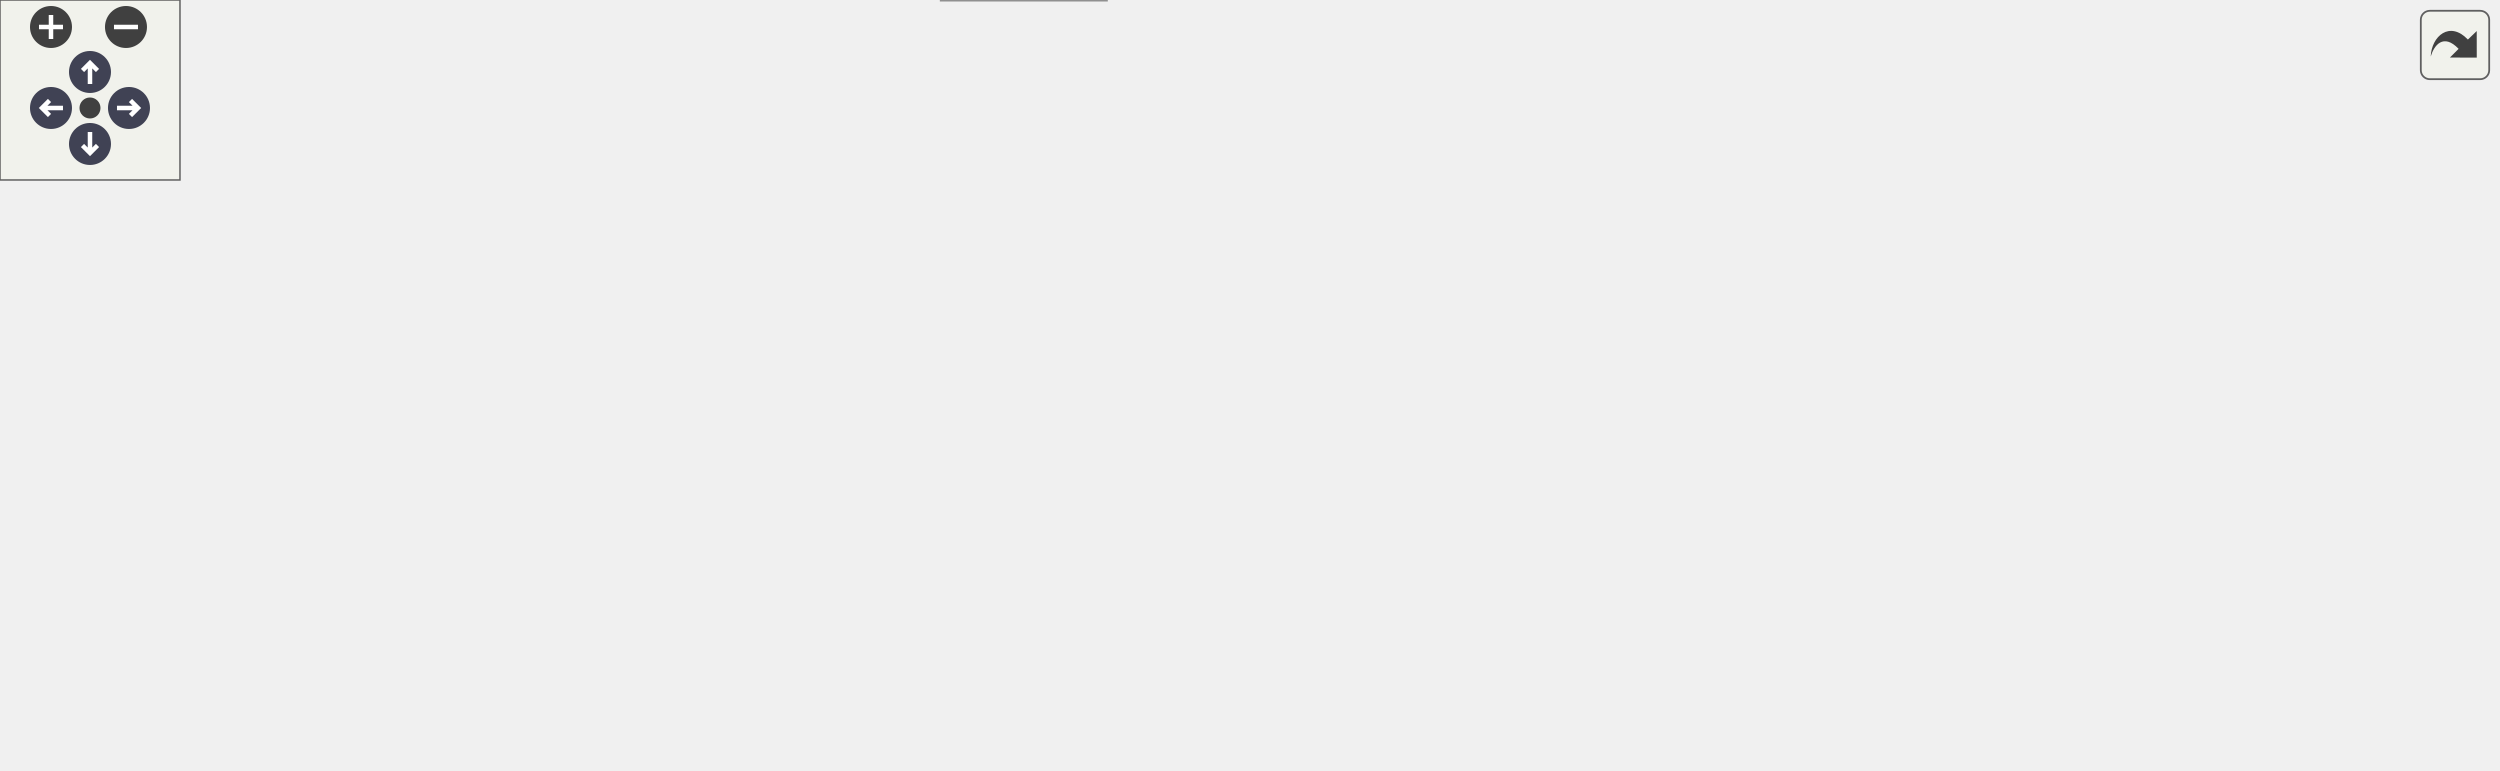
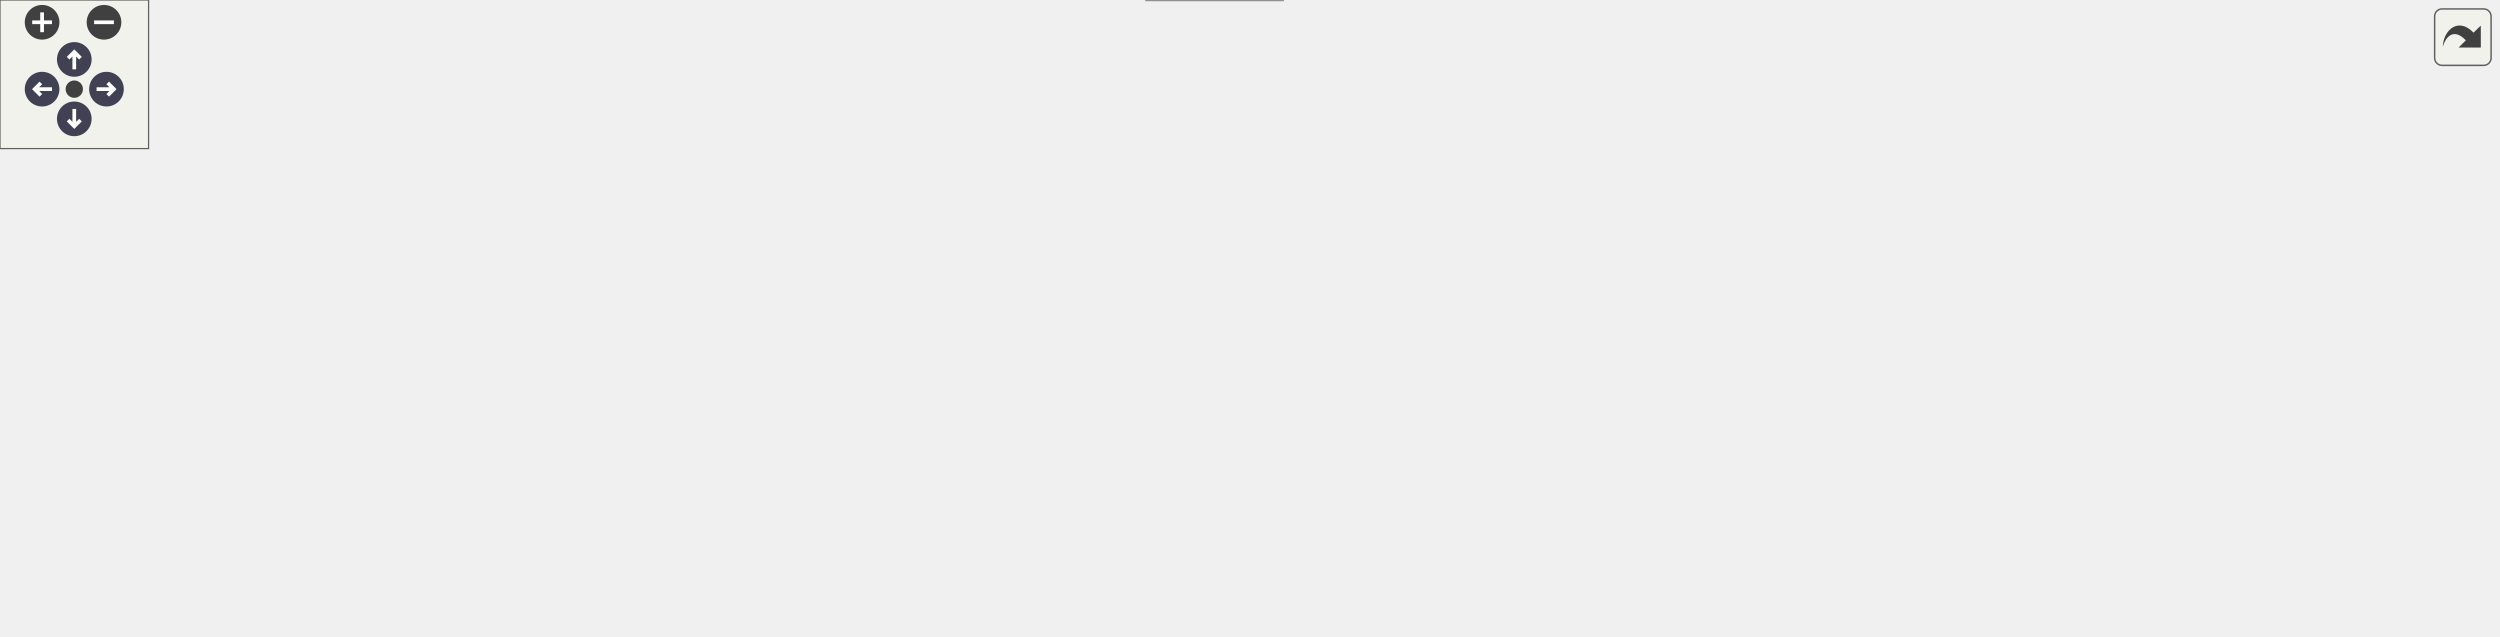
<svg xmlns="http://www.w3.org/2000/svg" xmlns:xlink="http://www.w3.org/1999/xlink" id="main" version="1.1" xml:space="preserve">
  <style type="text/css">
.node, .edge {opacity: 0.7;}
.node.selected, .edge.selected {opacity: 1;}
.edge:hover path { stroke: red; }
.edge:hover polygon { stroke: red; fill: red; }
</style>
  <defs>
    <circle id="rim" cx="0" cy="0" r="7" />
    <circle id="rim2" cx="0" cy="0" r="3.5" />
    <g id="zoomPlus">
      <use xlink:href="#rim" fill="#404040">
        <set attributeName="fill" to="#808080" begin="zoomplus.mouseover" end="zoomplus.mouseout" />
      </use>
      <path d="M-4,0h8M0,-4v8" fill="none" stroke="white" stroke-width="1.5" pointer-events="none" />
    </g>
    <g id="zoomMin">
      <use xlink:href="#rim" fill="#404040">
        <set attributeName="fill" to="#808080" begin="zoomminus.mouseover" end="zoomminus.mouseout" />
      </use>
      <path d="M-4,0h8" fill="none" stroke="white" stroke-width="1.5" pointer-events="none" />
    </g>
    <g id="arrowUp" transform="translate(30 24)">
      <use xlink:href="#rim" />
      <path pointer-events="none" fill="none" stroke="white" stroke-width="1.5" d="M0,-3.0v7 M-2.5,-0.5L0,-3.0L2.5,-0.5" />
    </g>
    <g id="arrowRight" transform="rotate(90) translate(36 -43)">
      <use xlink:href="#rim" />
      <path pointer-events="none" fill="none" stroke="white" stroke-width="1.5" d="M0,-3.0v7 M-2.5,-0.5L0,-3.0L2.5,-0.5" />
    </g>
    <g id="arrowDown" transform="rotate(180) translate(-30 -48)">
      <use xlink:href="#rim" />
      <path pointer-events="none" fill="none" stroke="white" stroke-width="1.5" d="M0,-3.0v7 M-2.5,-0.5L0,-3.0L2.5,-0.5" />
    </g>
    <g id="arrowLeft" transform="rotate(270) translate(-36 17)">
      <use xlink:href="#rim" />
      <path pointer-events="none" fill="none" stroke="white" stroke-width="1.5" d="M0,-3.0v7 M-2.5,-0.5L0,-3.0L2.5,-0.5" />
    </g>
    <g id="resetDef">
      <use xlink:href="#rim2" fill="#404040">
        <set attributeName="fill" to="#808080" begin="reset.mouseover" end="reset.mouseout" />
      </use>
    </g>
  </defs>
  <svg id="graph" class="graph">
    <g id="viewport">
      <g id="Node000001" class="node">
        <g id="a_Node000001">
          <a xlink:title=" ">
-             <polygon fill="#999999" stroke="#666666" points="431.7,-196.25 264.95,-196.25 264.95,-177 431.7,-177 431.7,-196.25" />
-             <text text-anchor="middle" x="348.32" y="-182.75" font-family="Helvetica,sans-Serif" font-size="10.00">gimo/algorithm/BasicAlgorithm.hpp</text>
+             <polygon fill="#999999" stroke="#666666" points="628.88,-196.25 462.12,-196.25 462.12,-177 628.88,-177 628.88,-196.25" />
+             <text text-anchor="middle" x="545.5" y="-182.75" font-family="Helvetica,sans-Serif" font-size="10.00">gimo/algorithm/BasicAlgorithm.hpp</text>
          </a>
        </g>
      </g>
      <g id="Node000002" class="node">
        <g id="a_Node000002">
          <a xlink:href="../../d4/d5a/gimo_8hpp.html" target="_top" xlink:title=" ">
-             <polygon fill="white" stroke="#666666" points="368.82,-19.25 313.82,-19.25 313.82,0 368.82,0 368.82,-19.25" />
-             <text text-anchor="middle" x="341.32" y="-5.75" font-family="Helvetica,sans-Serif" font-size="10.00">gimo.hpp</text>
+             <polygon fill="white" stroke="#666666" points="518,-19.25 463,-19.25 463,0 518,0 518,-19.25" />
+             <text text-anchor="middle" x="490.5" y="-5.75" font-family="Helvetica,sans-Serif" font-size="10.00">gimo.hpp</text>
          </a>
        </g>
      </g>
      <g id="edge1_Node000001_Node000002" class="edge">
        <g id="a_edge1_Node000001_Node000002">
          <a xlink:title=" ">
-             <path fill="none" stroke="#63b8ff" d="M253.35,-179.73C131.54,-168.72 -55.9,-138.07 16.32,-55.25 54.88,-11.04 241.83,-9.08 313.38,-10.01" />
-             <polygon fill="#63b8ff" stroke="#63b8ff" points="252.79,-183.19 263.05,-180.57 253.39,-176.22 252.79,-183.19" />
+             <path fill="none" stroke="#63b8ff" d="M640.31,-186.45C798.6,-184.81 1089.77,-167.12 987.5,-55.25 955.68,-20.44 618.41,-12.56 518.34,-10.98" />
+             <polygon fill="#63b8ff" stroke="#63b8ff" points="640.63,-182.95 630.66,-186.53 640.69,-189.95 640.63,-182.95" />
          </a>
        </g>
      </g>
      <g id="Node000003" class="node">
        <g id="a_Node000003">
          <a xlink:href="../../d1/da8/_pipeline_8hpp.html" target="_top" xlink:title=" ">
-             <polygon fill="white" stroke="#666666" points="394.57,-141 302.07,-141 302.07,-121.75 394.57,-121.75 394.57,-141" />
-             <text text-anchor="middle" x="348.32" y="-127.5" font-family="Helvetica,sans-Serif" font-size="10.00">gimo/Pipeline.hpp</text>
+             <polygon fill="white" stroke="#666666" points="542.75,-141 450.25,-141 450.25,-121.75 542.75,-121.75 542.75,-141" />
+             <text text-anchor="middle" x="496.5" y="-127.5" font-family="Helvetica,sans-Serif" font-size="10.00">gimo/Pipeline.hpp</text>
          </a>
        </g>
      </g>
      <g id="edge2_Node000001_Node000003" class="edge">
        <g id="a_edge2_Node000001_Node000003">
          <a xlink:title=" ">
-             <path fill="none" stroke="#63b8ff" d="M348.32,-165.38C348.32,-157.09 348.32,-147.92 348.32,-141.36" />
-             <polygon fill="#63b8ff" stroke="#63b8ff" points="344.82,-165.32 348.32,-175.32 351.82,-165.32 344.82,-165.32" />
+             <path fill="none" stroke="#63b8ff" d="M529.78,-168.54C521.46,-159.5 511.59,-148.77 504.77,-141.36" />
+             <polygon fill="#63b8ff" stroke="#63b8ff" points="527.04,-170.73 536.38,-175.72 532.19,-165.99 527.04,-170.73" />
          </a>
        </g>
      </g>
      <g id="Node000004" class="node">
        <g id="a_Node000004">
-           <a xlink:href="../../d6/d3f/_and_then_8hpp.html" target="_top" xlink:title=" ">
-             <polygon fill="white" stroke="#666666" points="165.2,-80.12 25.45,-80.12 25.45,-60.88 165.2,-60.88 165.2,-80.12" />
-             <text text-anchor="middle" x="95.32" y="-66.62" font-family="Helvetica,sans-Serif" font-size="10.00">gimo/algorithm/AndThen.hpp</text>
-           </a>
-         </g>
-       </g>
-       <g id="edge14_Node000001_Node000004" class="edge">
-         <g id="a_edge14_Node000001_Node000004">
-           <a xlink:title=" ">
-             <path fill="none" stroke="#63b8ff" d="M318.17,-172.02C265.88,-148.43 159.72,-100.55 115.43,-80.57" />
-             <polygon fill="#63b8ff" stroke="#63b8ff" points="316.54,-175.13 327.09,-176.05 319.41,-168.75 316.54,-175.13" />
+           <a xlink:href="../../d5/d86/_and_forward_8hpp.html" target="_top" xlink:title=" ">
+             <polygon fill="white" stroke="#666666" points="830.12,-80.12 676.88,-80.12 676.88,-60.88 830.12,-60.88 830.12,-80.12" />
+             <text text-anchor="middle" x="753.5" y="-66.62" font-family="Helvetica,sans-Serif" font-size="10.00">gimo/algorithm/AndForward.hpp</text>
+           </a>
+         </g>
+       </g>
+       <g id="edge15_Node000001_Node000004" class="edge">
+         <g id="a_edge15_Node000001_Node000004">
+           <a xlink:title=" ">
+             <path fill="none" stroke="#63b8ff" d="M571.65,-171.28C615.1,-147.44 700.94,-100.34 736.97,-80.57" />
+             <polygon fill="#63b8ff" stroke="#63b8ff" points="570.23,-168.06 563.15,-175.94 573.6,-174.2 570.23,-168.06" />
          </a>
        </g>
      </g>
      <g id="Node000005" class="node">
        <g id="a_Node000005">
-           <a xlink:href="../../d4/d96/_or_else_8hpp.html" target="_top" xlink:title=" ">
-             <polygon fill="white" stroke="#666666" points="313.32,-80.12 183.32,-80.12 183.32,-60.88 313.32,-60.88 313.32,-80.12" />
-             <text text-anchor="middle" x="248.32" y="-66.62" font-family="Helvetica,sans-Serif" font-size="10.00">gimo/algorithm/OrElse.hpp</text>
-           </a>
-         </g>
-       </g>
-       <g id="edge15_Node000001_Node000005" class="edge">
-         <g id="a_edge15_Node000001_Node000005">
-           <a xlink:title=" ">
-             <path fill="none" stroke="#63b8ff" d="M326.03,-170.09C315.44,-162.1 303.01,-151.79 293.32,-141 275.65,-121.32 260.13,-94.03 252.8,-80.23" />
-             <polygon fill="#63b8ff" stroke="#63b8ff" points="323.75,-172.76 333.89,-175.83 327.88,-167.11 323.75,-172.76" />
+           <a xlink:href="../../d6/d3f/_and_then_8hpp.html" target="_top" xlink:title=" ">
+             <polygon fill="white" stroke="#666666" points="658.38,-80.12 518.62,-80.12 518.62,-60.88 658.38,-60.88 658.38,-80.12" />
+             <text text-anchor="middle" x="588.5" y="-66.62" font-family="Helvetica,sans-Serif" font-size="10.00">gimo/algorithm/AndThen.hpp</text>
+           </a>
+         </g>
+       </g>
+       <g id="edge16_Node000001_Node000005" class="edge">
+         <g id="a_edge16_Node000001_Node000005">
+           <a xlink:title=" ">
+             <path fill="none" stroke="#63b8ff" d="M552.92,-165.93C562.35,-140.89 578.25,-98.71 585.14,-80.41" />
+             <polygon fill="#63b8ff" stroke="#63b8ff" points="549.66,-164.66 549.41,-175.25 556.21,-167.13 549.66,-164.66" />
          </a>
        </g>
      </g>
      <g id="Node000006" class="node">
        <g id="a_Node000006">
-           <a xlink:href="../../d9/d8c/_transform_8hpp.html" target="_top" xlink:title=" ">
-             <polygon fill="white" stroke="#666666" points="514.82,-80.12 369.82,-80.12 369.82,-60.88 514.82,-60.88 514.82,-80.12" />
-             <text text-anchor="middle" x="442.32" y="-66.62" font-family="Helvetica,sans-Serif" font-size="10.00">gimo/algorithm/Transform.hpp</text>
-           </a>
-         </g>
-       </g>
-       <g id="edge16_Node000001_Node000006" class="edge">
-         <g id="a_edge16_Node000001_Node000006">
-           <a xlink:title=" ">
-             <path fill="none" stroke="#63b8ff" d="M371.33,-170.05C381.9,-162.16 394.1,-151.94 403.32,-141 419.73,-121.53 432.7,-94.15 438.7,-80.28" />
-             <polygon fill="#63b8ff" stroke="#63b8ff" points="369.53,-167.03 363.44,-175.71 373.61,-172.72 369.53,-167.03" />
+           <a xlink:href="../../d4/d96/_or_else_8hpp.html" target="_top" xlink:title=" ">
+             <polygon fill="white" stroke="#666666" points="978.5,-80.12 848.5,-80.12 848.5,-60.88 978.5,-60.88 978.5,-80.12" />
+             <text text-anchor="middle" x="913.5" y="-66.62" font-family="Helvetica,sans-Serif" font-size="10.00">gimo/algorithm/OrElse.hpp</text>
+           </a>
+         </g>
+       </g>
+       <g id="edge17_Node000001_Node000006" class="edge">
+         <g id="a_edge17_Node000001_Node000006">
+           <a xlink:title=" ">
+             <path fill="none" stroke="#63b8ff" d="M585.48,-173.23C660.08,-150.09 818.82,-100.86 884.31,-80.55" />
+             <polygon fill="#63b8ff" stroke="#63b8ff" points="584.64,-169.82 576.13,-176.13 586.72,-176.51 584.64,-169.82" />
          </a>
        </g>
      </g>
      <g id="Node000007" class="node">
        <g id="a_Node000007">
-           <a xlink:href="../../d9/d45/_transform_error_8hpp.html" target="_top" xlink:title=" ">
-             <polygon fill="white" stroke="#666666" points="659.82,-85.75 532.82,-85.75 532.82,-55.25 659.82,-55.25 659.82,-85.75" />
-             <text text-anchor="start" x="540.82" y="-72.25" font-family="Helvetica,sans-Serif" font-size="10.00">gimo/algorithm/Transform</text>
-             <text text-anchor="middle" x="596.32" y="-61" font-family="Helvetica,sans-Serif" font-size="10.00">Error.hpp</text>
-           </a>
-         </g>
-       </g>
-       <g id="edge17_Node000001_Node000007" class="edge">
-         <g id="a_edge17_Node000001_Node000007">
-           <a xlink:title=" ">
-             <path fill="none" stroke="#63b8ff" d="M378.2,-171.88C425.22,-150.24 516.07,-108.43 564.35,-86.21" />
-             <polygon fill="#63b8ff" stroke="#63b8ff" points="376.78,-168.68 369.16,-176.04 379.7,-175.04 376.78,-168.68" />
+           <a xlink:href="../../d9/d8c/_transform_8hpp.html" target="_top" xlink:title=" ">
+             <polygon fill="white" stroke="#666666" points="145,-80.12 0,-80.12 0,-60.88 145,-60.88 145,-80.12" />
+             <text text-anchor="middle" x="72.5" y="-66.62" font-family="Helvetica,sans-Serif" font-size="10.00">gimo/algorithm/Transform.hpp</text>
+           </a>
+         </g>
+       </g>
+       <g id="edge18_Node000001_Node000007" class="edge">
+         <g id="a_edge18_Node000001_Node000007">
+           <a xlink:title=" ">
+             <path fill="none" stroke="#63b8ff" d="M496.88,-173.9C459.57,-164.9 406.78,-152.17 360.5,-141 270.75,-119.35 165.27,-93.89 110.24,-80.61" />
+             <polygon fill="#63b8ff" stroke="#63b8ff" points="495.93,-177.27 506.47,-176.21 497.57,-170.46 495.93,-177.27" />
          </a>
        </g>
      </g>
      <g id="Node000008" class="node">
        <g id="a_Node000008">
+           <a xlink:href="../../d9/d45/_transform_error_8hpp.html" target="_top" xlink:title=" ">
+             <polygon fill="white" stroke="#666666" points="290,-85.75 163,-85.75 163,-55.25 290,-55.25 290,-85.75" />
+             <text text-anchor="start" x="171" y="-72.25" font-family="Helvetica,sans-Serif" font-size="10.00">gimo/algorithm/Transform</text>
+             <text text-anchor="middle" x="226.5" y="-61" font-family="Helvetica,sans-Serif" font-size="10.00">Error.hpp</text>
+           </a>
+         </g>
+       </g>
+       <g id="edge19_Node000001_Node000008" class="edge">
+         <g id="a_edge19_Node000001_Node000008">
+           <a xlink:title=" ">
+             <path fill="none" stroke="#63b8ff" d="M508.76,-172.97C483.15,-164.1 448.21,-151.94 417.5,-141 365.15,-122.35 304.92,-100.34 266.32,-86.17" />
+             <polygon fill="#63b8ff" stroke="#63b8ff" points="507.45,-176.21 518.05,-176.17 509.74,-169.6 507.45,-176.21" />
+           </a>
+         </g>
+       </g>
+       <g id="Node000009" class="node">
+         <g id="a_Node000009">
          <a xlink:href="../../d2/d0b/_value_or_else_8hpp.html" target="_top" xlink:title=" ">
-             <polygon fill="white" stroke="#666666" points="832.7,-80.12 677.95,-80.12 677.95,-60.88 832.7,-60.88 832.7,-80.12" />
-             <text text-anchor="middle" x="755.32" y="-66.62" font-family="Helvetica,sans-Serif" font-size="10.00">gimo/algorithm/ValueOrElse.hpp</text>
-           </a>
-         </g>
-       </g>
-       <g id="edge18_Node000001_Node000008" class="edge">
-         <g id="a_edge18_Node000001_Node000008">
-           <a xlink:title=" ">
-             <path fill="none" stroke="#63b8ff" d="M391.53,-173.51C473.6,-150.5 650.31,-100.95 723.04,-80.55" />
-             <polygon fill="#63b8ff" stroke="#63b8ff" points="390.74,-170.1 382.06,-176.17 392.63,-176.84 390.74,-170.1" />
+             <polygon fill="white" stroke="#666666" points="462.88,-80.12 308.12,-80.12 308.12,-60.88 462.88,-60.88 462.88,-80.12" />
+             <text text-anchor="middle" x="385.5" y="-66.62" font-family="Helvetica,sans-Serif" font-size="10.00">gimo/algorithm/ValueOrElse.hpp</text>
+           </a>
+         </g>
+       </g>
+       <g id="edge20_Node000001_Node000009" class="edge">
+         <g id="a_edge20_Node000001_Node000009">
+           <a xlink:title=" ">
+             <path fill="none" stroke="#63b8ff" d="M503.16,-172.78C483.22,-165.46 459.86,-154.93 441.5,-141 418.54,-123.58 399.38,-94.79 390.62,-80.34" />
+             <polygon fill="#63b8ff" stroke="#63b8ff" points="501.8,-176.02 512.39,-176.02 504.11,-169.41 501.8,-176.02" />
          </a>
        </g>
      </g>
      <g id="edge3_Node000003_Node000002" class="edge">
        <g id="a_edge3_Node000003_Node000002">
          <a xlink:title=" ">
-             <path fill="none" stroke="#63b8ff" d="M347.14,-110.13C345.6,-83.8 342.97,-38.9 341.85,-19.73" />
-             <polygon fill="#63b8ff" stroke="#63b8ff" points="343.63,-110.08 347.71,-119.86 350.62,-109.68 343.63,-110.08" />
+             <path fill="none" stroke="#63b8ff" d="M495.49,-110.13C494.17,-83.8 491.92,-38.9 490.96,-19.73" />
+             <polygon fill="#63b8ff" stroke="#63b8ff" points="491.98,-110.05 495.97,-119.86 498.97,-109.7 491.98,-110.05" />
          </a>
        </g>
      </g>
      <g id="edge4_Node000003_Node000004" class="edge">
        <g id="a_edge4_Node000003_Node000004">
          <a xlink:title=" ">
-             <path fill="none" stroke="#63b8ff" d="M298.25,-118.72C250.12,-107.52 178.38,-90.83 134.34,-80.58" />
-             <polygon fill="#63b8ff" stroke="#63b8ff" points="297.34,-122.1 307.87,-120.96 298.93,-115.29 297.34,-122.1" />
-           </a>
-         </g>
-       </g>
-       <g id="edge6_Node000003_Node000005" class="edge">
-         <g id="a_edge6_Node000003_Node000005">
-           <a xlink:title=" ">
-             <path fill="none" stroke="#63b8ff" d="M323.47,-115.74C304.71,-104.7 279.57,-89.9 263.65,-80.53" />
-             <polygon fill="#63b8ff" stroke="#63b8ff" points="321.44,-118.61 331.83,-120.67 324.99,-112.58 321.44,-118.61" />
-           </a>
-         </g>
-       </g>
-       <g id="edge8_Node000003_Node000006" class="edge">
-         <g id="a_edge8_Node000003_Node000006">
-           <a xlink:title=" ">
-             <path fill="none" stroke="#63b8ff" d="M372.18,-115.43C389.75,-104.42 413.09,-89.81 427.91,-80.53" />
-             <polygon fill="#63b8ff" stroke="#63b8ff" points="370.5,-112.36 363.88,-120.63 374.21,-118.29 370.5,-112.36" />
-           </a>
-         </g>
-       </g>
-       <g id="edge10_Node000003_Node000007" class="edge">
-         <g id="a_edge10_Node000003_Node000007">
-           <a xlink:title=" ">
-             <path fill="none" stroke="#63b8ff" d="M397.67,-118.66C436.96,-109.33 492.17,-96.22 534.42,-86.19" />
-             <polygon fill="#63b8ff" stroke="#63b8ff" points="396.92,-115.24 388,-120.96 398.54,-122.05 396.92,-115.24" />
-           </a>
-         </g>
-       </g>
-       <g id="edge12_Node000003_Node000008" class="edge">
-         <g id="a_edge12_Node000003_Node000008">
-           <a xlink:title=" ">
-             <path fill="none" stroke="#63b8ff" d="M406,-122.82C470.3,-114.28 577.36,-99.76 669.32,-85.75 679.8,-84.15 690.97,-82.37 701.68,-80.61" />
-             <polygon fill="#63b8ff" stroke="#63b8ff" points="405.85,-119.31 396.39,-124.09 406.77,-126.25 405.85,-119.31" />
-           </a>
-         </g>
-       </g>
-       <g id="edge5_Node000004_Node000002" class="edge">
-         <g id="a_edge5_Node000004_Node000002">
-           <a xlink:title=" ">
-             <path fill="none" stroke="#63b8ff" d="M144.22,-57.8C194.86,-45.68 272.2,-27.17 313.33,-17.32" />
-             <polygon fill="#63b8ff" stroke="#63b8ff" points="143.6,-54.35 134.69,-60.08 145.23,-61.15 143.6,-54.35" />
-           </a>
-         </g>
-       </g>
-       <g id="edge7_Node000005_Node000002" class="edge">
-         <g id="a_edge7_Node000005_Node000002">
-           <a xlink:title=" ">
-             <path fill="none" stroke="#63b8ff" d="M271.92,-54.56C289.31,-43.55 312.4,-28.93 327.06,-19.65" />
-             <polygon fill="#63b8ff" stroke="#63b8ff" points="270.3,-51.44 263.73,-59.75 274.05,-57.36 270.3,-51.44" />
-           </a>
-         </g>
-       </g>
-       <g id="edge9_Node000006_Node000002" class="edge">
-         <g id="a_edge9_Node000006_Node000002">
-           <a xlink:title=" ">
-             <path fill="none" stroke="#63b8ff" d="M417.22,-54.87C398.27,-43.82 372.88,-29.02 356.81,-19.65" />
-             <polygon fill="#63b8ff" stroke="#63b8ff" points="415.27,-57.78 425.68,-59.8 418.8,-51.74 415.27,-57.78" />
-           </a>
-         </g>
-       </g>
-       <g id="edge11_Node000007_Node000002" class="edge">
-         <g id="a_edge11_Node000007_Node000002">
-           <a xlink:title=" ">
-             <path fill="none" stroke="#63b8ff" d="M521.61,-52.25C470.43,-40.43 405.47,-25.44 369.15,-17.05" />
-             <polygon fill="#63b8ff" stroke="#63b8ff" points="520.63,-55.62 531.16,-54.45 522.2,-48.79 520.63,-55.62" />
-           </a>
-         </g>
-       </g>
-       <g id="edge13_Node000008_Node000002" class="edge">
-         <g id="a_edge13_Node000008_Node000002">
-           <a xlink:title=" ">
-             <path fill="none" stroke="#63b8ff" d="M690.83,-58.61C683.58,-57.44 676.3,-56.3 669.32,-55.25 558.23,-38.49 425.52,-21.3 369.01,-14.12" />
-             <polygon fill="#63b8ff" stroke="#63b8ff" points="690.22,-62.05 700.65,-60.2 691.34,-55.14 690.22,-62.05" />
+             <path fill="none" stroke="#63b8ff" d="M547.05,-118.79C595.95,-107.59 669.04,-90.85 713.86,-80.58" />
+             <polygon fill="#63b8ff" stroke="#63b8ff" points="546.53,-115.32 537.57,-120.97 548.1,-122.15 546.53,-115.32" />
+           </a>
+         </g>
+       </g>
+       <g id="edge5_Node000003_Node000005" class="edge">
+         <g id="a_edge5_Node000003_Node000005">
+           <a xlink:title=" ">
+             <path fill="none" stroke="#63b8ff" d="M519.85,-115.43C537.05,-104.42 559.89,-89.81 574.4,-80.53" />
+             <polygon fill="#63b8ff" stroke="#63b8ff" points="518.28,-112.28 511.75,-120.62 522.06,-118.18 518.28,-112.28" />
+           </a>
+         </g>
+       </g>
+       <g id="edge7_Node000003_Node000006" class="edge">
+         <g id="a_edge7_Node000003_Node000006">
+           <a xlink:title=" ">
+             <path fill="none" stroke="#63b8ff" d="M554.6,-123.91C622.94,-116.05 739.74,-101.83 839.5,-85.75 848.93,-84.23 859,-82.42 868.57,-80.6" />
+             <polygon fill="#63b8ff" stroke="#63b8ff" points="554.27,-120.42 544.74,-125.04 555.07,-127.38 554.27,-120.42" />
+           </a>
+         </g>
+       </g>
+       <g id="edge9_Node000003_Node000007" class="edge">
+         <g id="a_edge9_Node000003_Node000007">
+           <a xlink:title=" ">
+             <path fill="none" stroke="#63b8ff" d="M438.45,-123.63C370.15,-115.5 253.38,-101.03 153.5,-85.75 143.34,-84.2 132.48,-82.39 122.13,-80.59" />
+             <polygon fill="#63b8ff" stroke="#63b8ff" points="437.96,-127.09 448.3,-124.79 438.78,-120.14 437.96,-127.09" />
+           </a>
+         </g>
+       </g>
+       <g id="edge11_Node000003_Node000008" class="edge">
+         <g id="a_edge11_Node000003_Node000008">
+           <a xlink:title=" ">
+             <path fill="none" stroke="#63b8ff" d="M443.87,-118.9C399.91,-109.31 337.08,-95.61 290.26,-85.4" />
+             <polygon fill="#63b8ff" stroke="#63b8ff" points="442.91,-122.27 453.43,-120.98 444.4,-115.43 442.91,-122.27" />
+           </a>
+         </g>
+       </g>
+       <g id="edge13_Node000003_Node000009" class="edge">
+         <g id="a_edge13_Node000003_Node000009">
+           <a xlink:title=" ">
+             <path fill="none" stroke="#63b8ff" d="M469.49,-116.05C448.61,-104.97 420.35,-89.98 402.52,-80.53" />
+             <polygon fill="#63b8ff" stroke="#63b8ff" points="467.83,-119.13 478.3,-120.72 471.11,-112.95 467.83,-119.13" />
+           </a>
+         </g>
+       </g>
+       <g id="edge6_Node000005_Node000002" class="edge">
+         <g id="a_edge6_Node000005_Node000002">
+           <a xlink:title=" ">
+             <path fill="none" stroke="#63b8ff" d="M563.89,-54.71C545.53,-43.69 521.05,-28.98 505.52,-19.65" />
+             <polygon fill="#63b8ff" stroke="#63b8ff" points="561.94,-57.63 572.32,-59.78 565.55,-51.63 561.94,-57.63" />
+           </a>
+         </g>
+       </g>
+       <g id="edge8_Node000006_Node000002" class="edge">
+         <g id="a_edge8_Node000006_Node000002">
+           <a xlink:title=" ">
+             <path fill="none" stroke="#63b8ff" d="M857.66,-58.36C851.54,-57.25 845.39,-56.19 839.5,-55.25 720.38,-36.18 577.34,-19.98 518.18,-13.56" />
+             <polygon fill="#63b8ff" stroke="#63b8ff" points="856.62,-61.73 867.09,-60.1 857.89,-54.84 856.62,-61.73" />
+           </a>
+         </g>
+       </g>
+       <g id="edge10_Node000007_Node000002" class="edge">
+         <g id="a_edge10_Node000007_Node000002">
+           <a xlink:title=" ">
+             <path fill="none" stroke="#63b8ff" d="M133.43,-58.49C140.2,-57.36 146.99,-56.25 153.5,-55.25 268.12,-37.59 405.33,-20.75 462.92,-13.87" />
+             <polygon fill="#63b8ff" stroke="#63b8ff" points="132.9,-55.03 123.63,-60.17 134.07,-61.93 132.9,-55.03" />
+           </a>
+         </g>
+       </g>
+       <g id="edge12_Node000008_Node000002" class="edge">
+         <g id="a_edge12_Node000008_Node000002">
+           <a xlink:title=" ">
+             <path fill="none" stroke="#63b8ff" d="M301.62,-52.75C355.36,-40.76 424.65,-25.31 462.59,-16.85" />
+             <polygon fill="#63b8ff" stroke="#63b8ff" points="300.88,-49.33 291.88,-54.92 302.41,-56.16 300.88,-49.33" />
+           </a>
+         </g>
+       </g>
+       <g id="edge14_Node000009_Node000002" class="edge">
+         <g id="a_edge14_Node000009_Node000002">
+           <a xlink:title=" ">
+             <path fill="none" stroke="#63b8ff" d="M411.32,-55.02C431.05,-43.96 457.62,-29.06 474.4,-19.65" />
+             <polygon fill="#63b8ff" stroke="#63b8ff" points="409.78,-51.87 402.77,-59.82 413.2,-57.98 409.78,-51.87" />
          </a>
        </g>
      </g>
    </g>
  </svg>
  <g id="navigator" transform="translate(0 0)" fill="#404254">
    <rect fill="#f2f5e9" fill-opacity="0.5" stroke="#606060" stroke-width=".5" x="0" y="0" width="60" height="60" />
    <use id="zoomplus" xlink:href="#zoomPlus" x="17" y="9" />
    <use id="zoomminus" xlink:href="#zoomMin" x="42" y="9" />
    <use id="reset" xlink:href="#resetDef" x="30" y="36" />
    <use id="arrowup" xlink:href="#arrowUp" x="0" y="0" />
    <use id="arrowright" xlink:href="#arrowRight" x="0" y="0" />
    <use id="arrowdown" xlink:href="#arrowDown" x="0" y="0" />
    <use id="arrowleft" xlink:href="#arrowLeft" x="0" y="0" />
  </g>
  <svg viewBox="0 0 15 15" width="100%" height="30px" preserveAspectRatio="xMaxYMin meet">
    <g id="arrow_out" transform="scale(0.3 0.3)">
      <a xlink:href="_basic_algorithm_8hpp__dep__incl_org.svg" target="_base">
        <rect id="button" ry="5" rx="5" y="6" x="6" height="38" width="38" fill="#f2f5e9" fill-opacity="0.5" stroke="#606060" stroke-width="1.0" />
        <path id="arrow" d="M 11.5,31.437 C 11.94,20.098 22.043,11.323 32.159,21.979 L 37.069,17.246 C 37.069,17.246 37.088,32 37.088,32 L 22.16,31.978 C 22.16,31.978 26.998,27.14 26.998,27.14 C 18.529,18.264 13.292,25.23 11.5,31.437 z" style="fill:#404040;" />
      </a>
    </g>
  </svg>
  <style type="text/css">

[data-mouse-over-selected='false'] { opacity: 0.7; }
[data-mouse-over-selected='true']  { opacity: 1.0; }

</style>
</svg>
